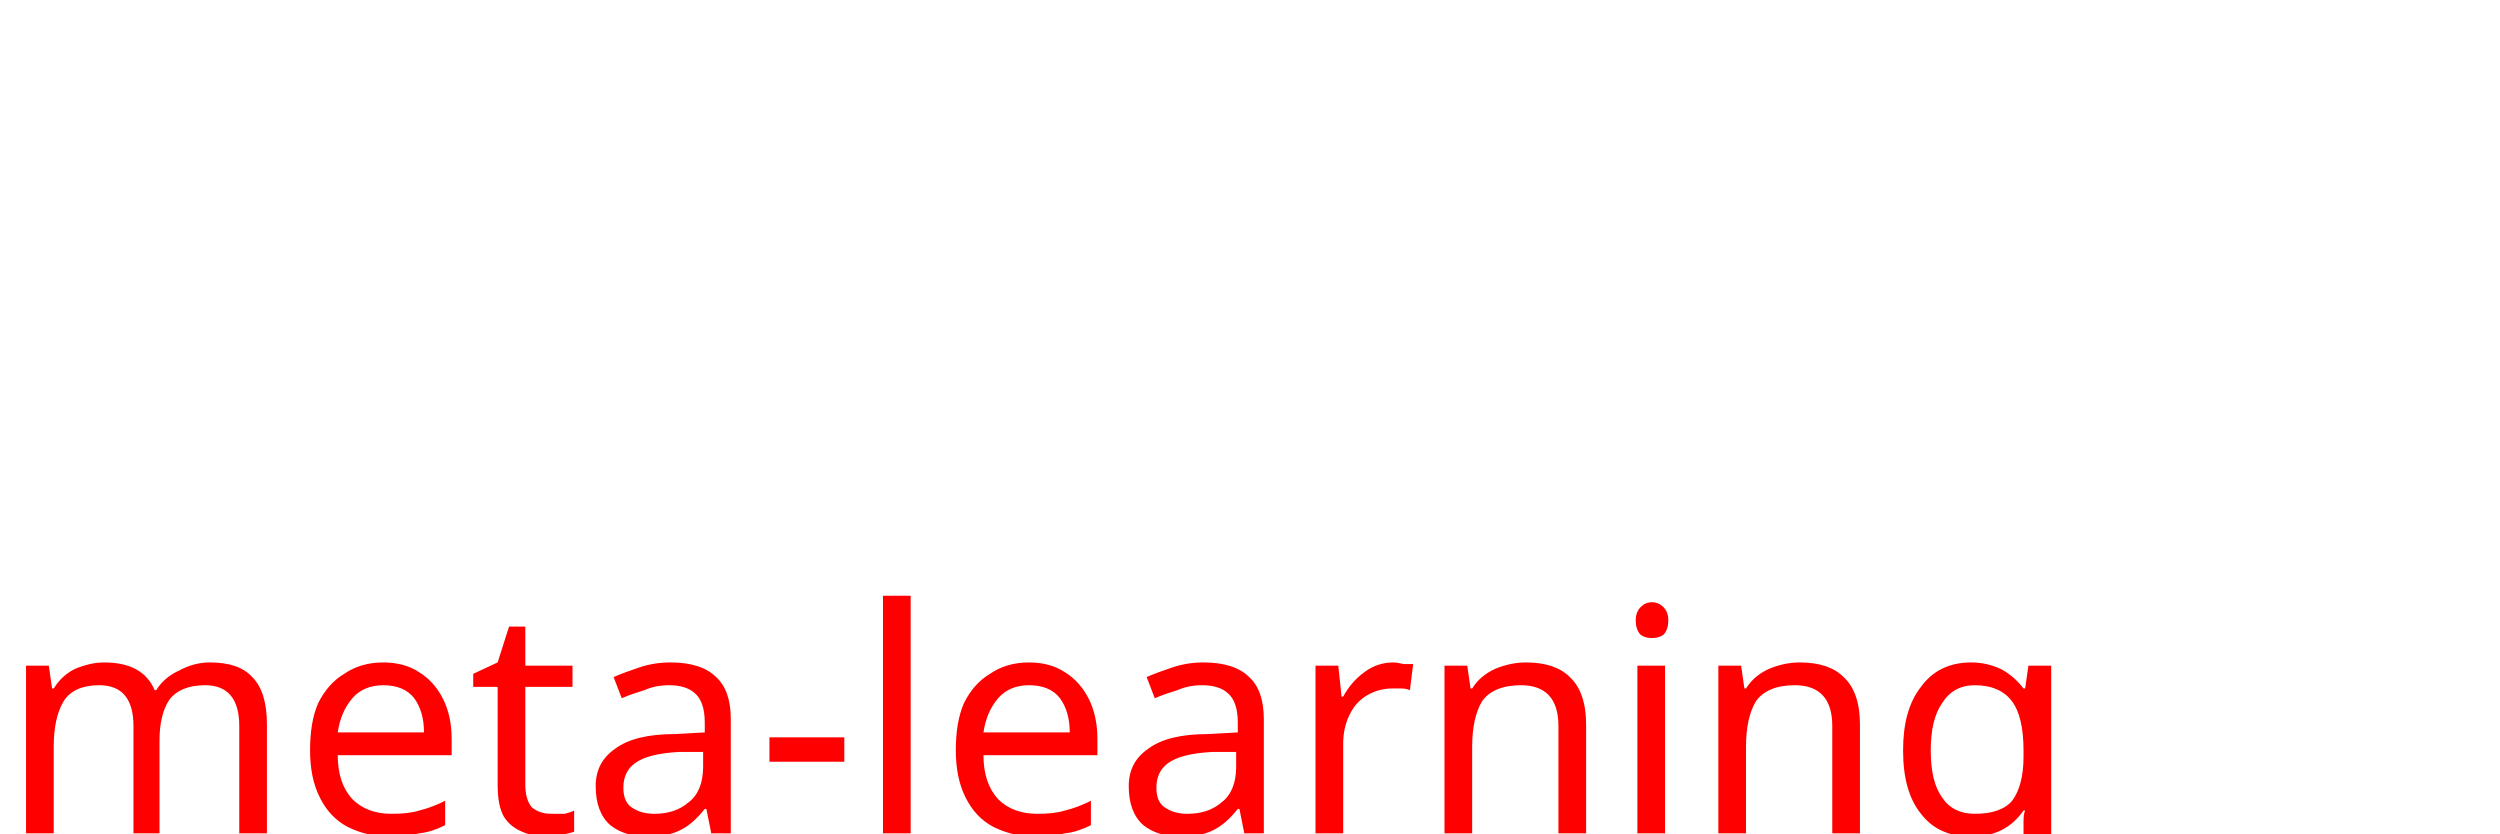
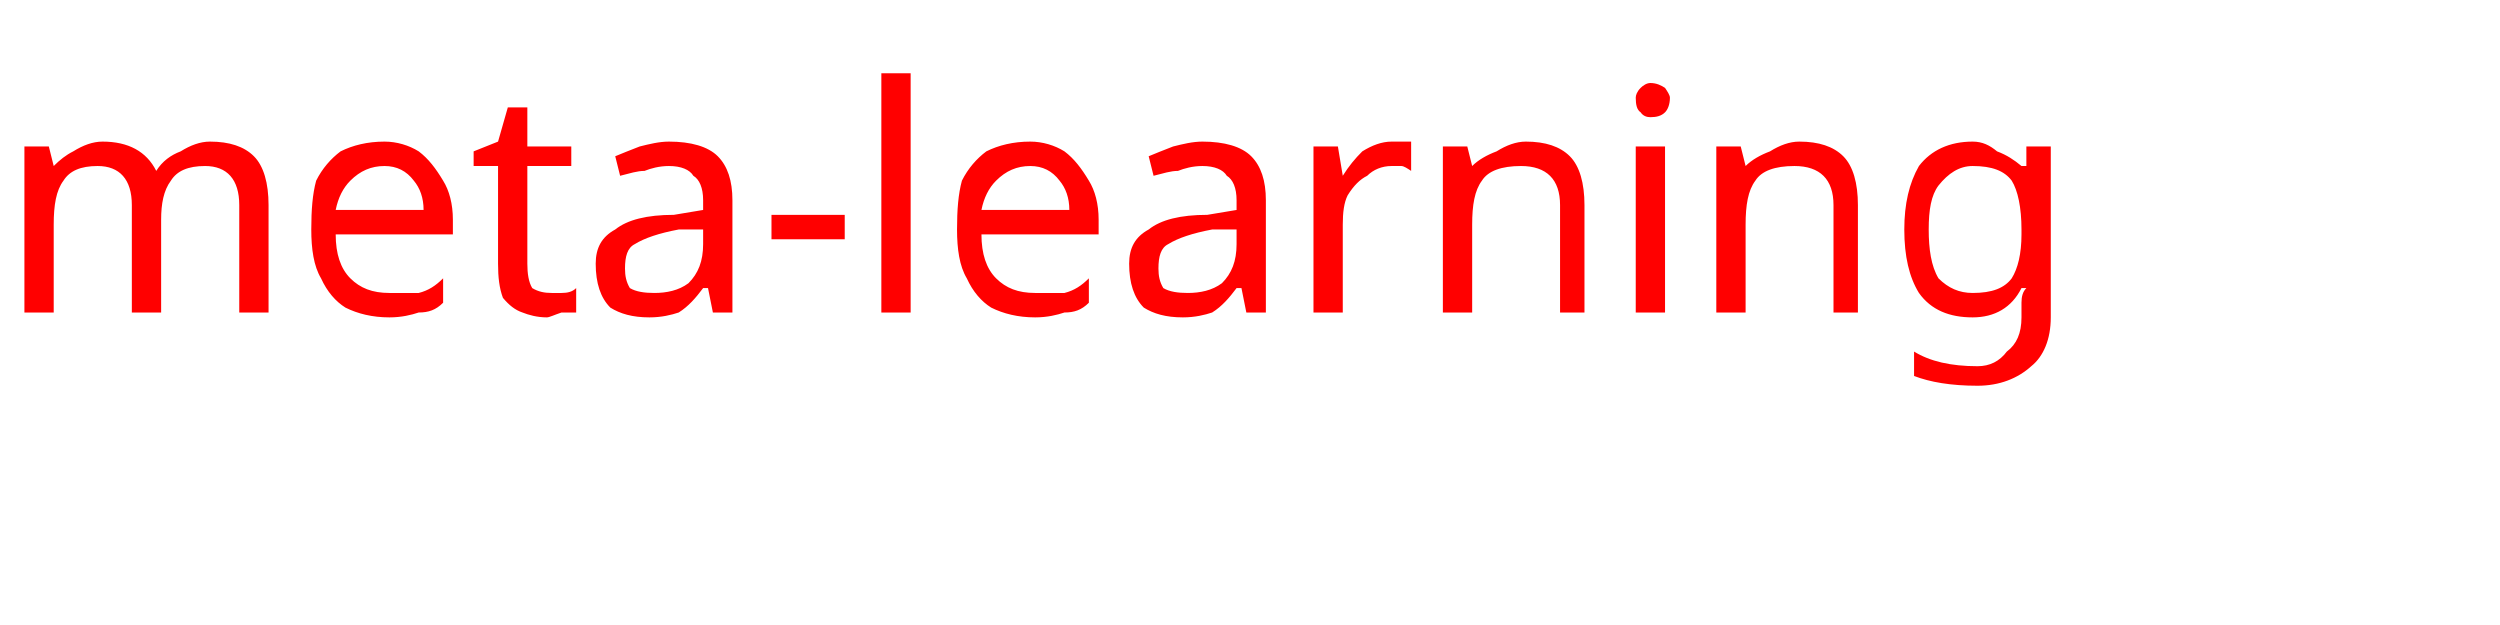
- <svg xmlns="http://www.w3.org/2000/svg" viewBox="0 0 24 8">
+ <svg xmlns="http://www.w3.org/2000/svg" viewBox="0 0 8 2">
  <style>
-     .defaultfont { font: 3px sans-serif; fill: red; }
+     .defaultfont { font: 1px sans-serif; fill: red; }
  </style>
-   <text x="0" y="8" class="defaultfont">meta-learning</text>
+   <text x="0" y="1" class="defaultfont">meta-learning</text>
</svg>
